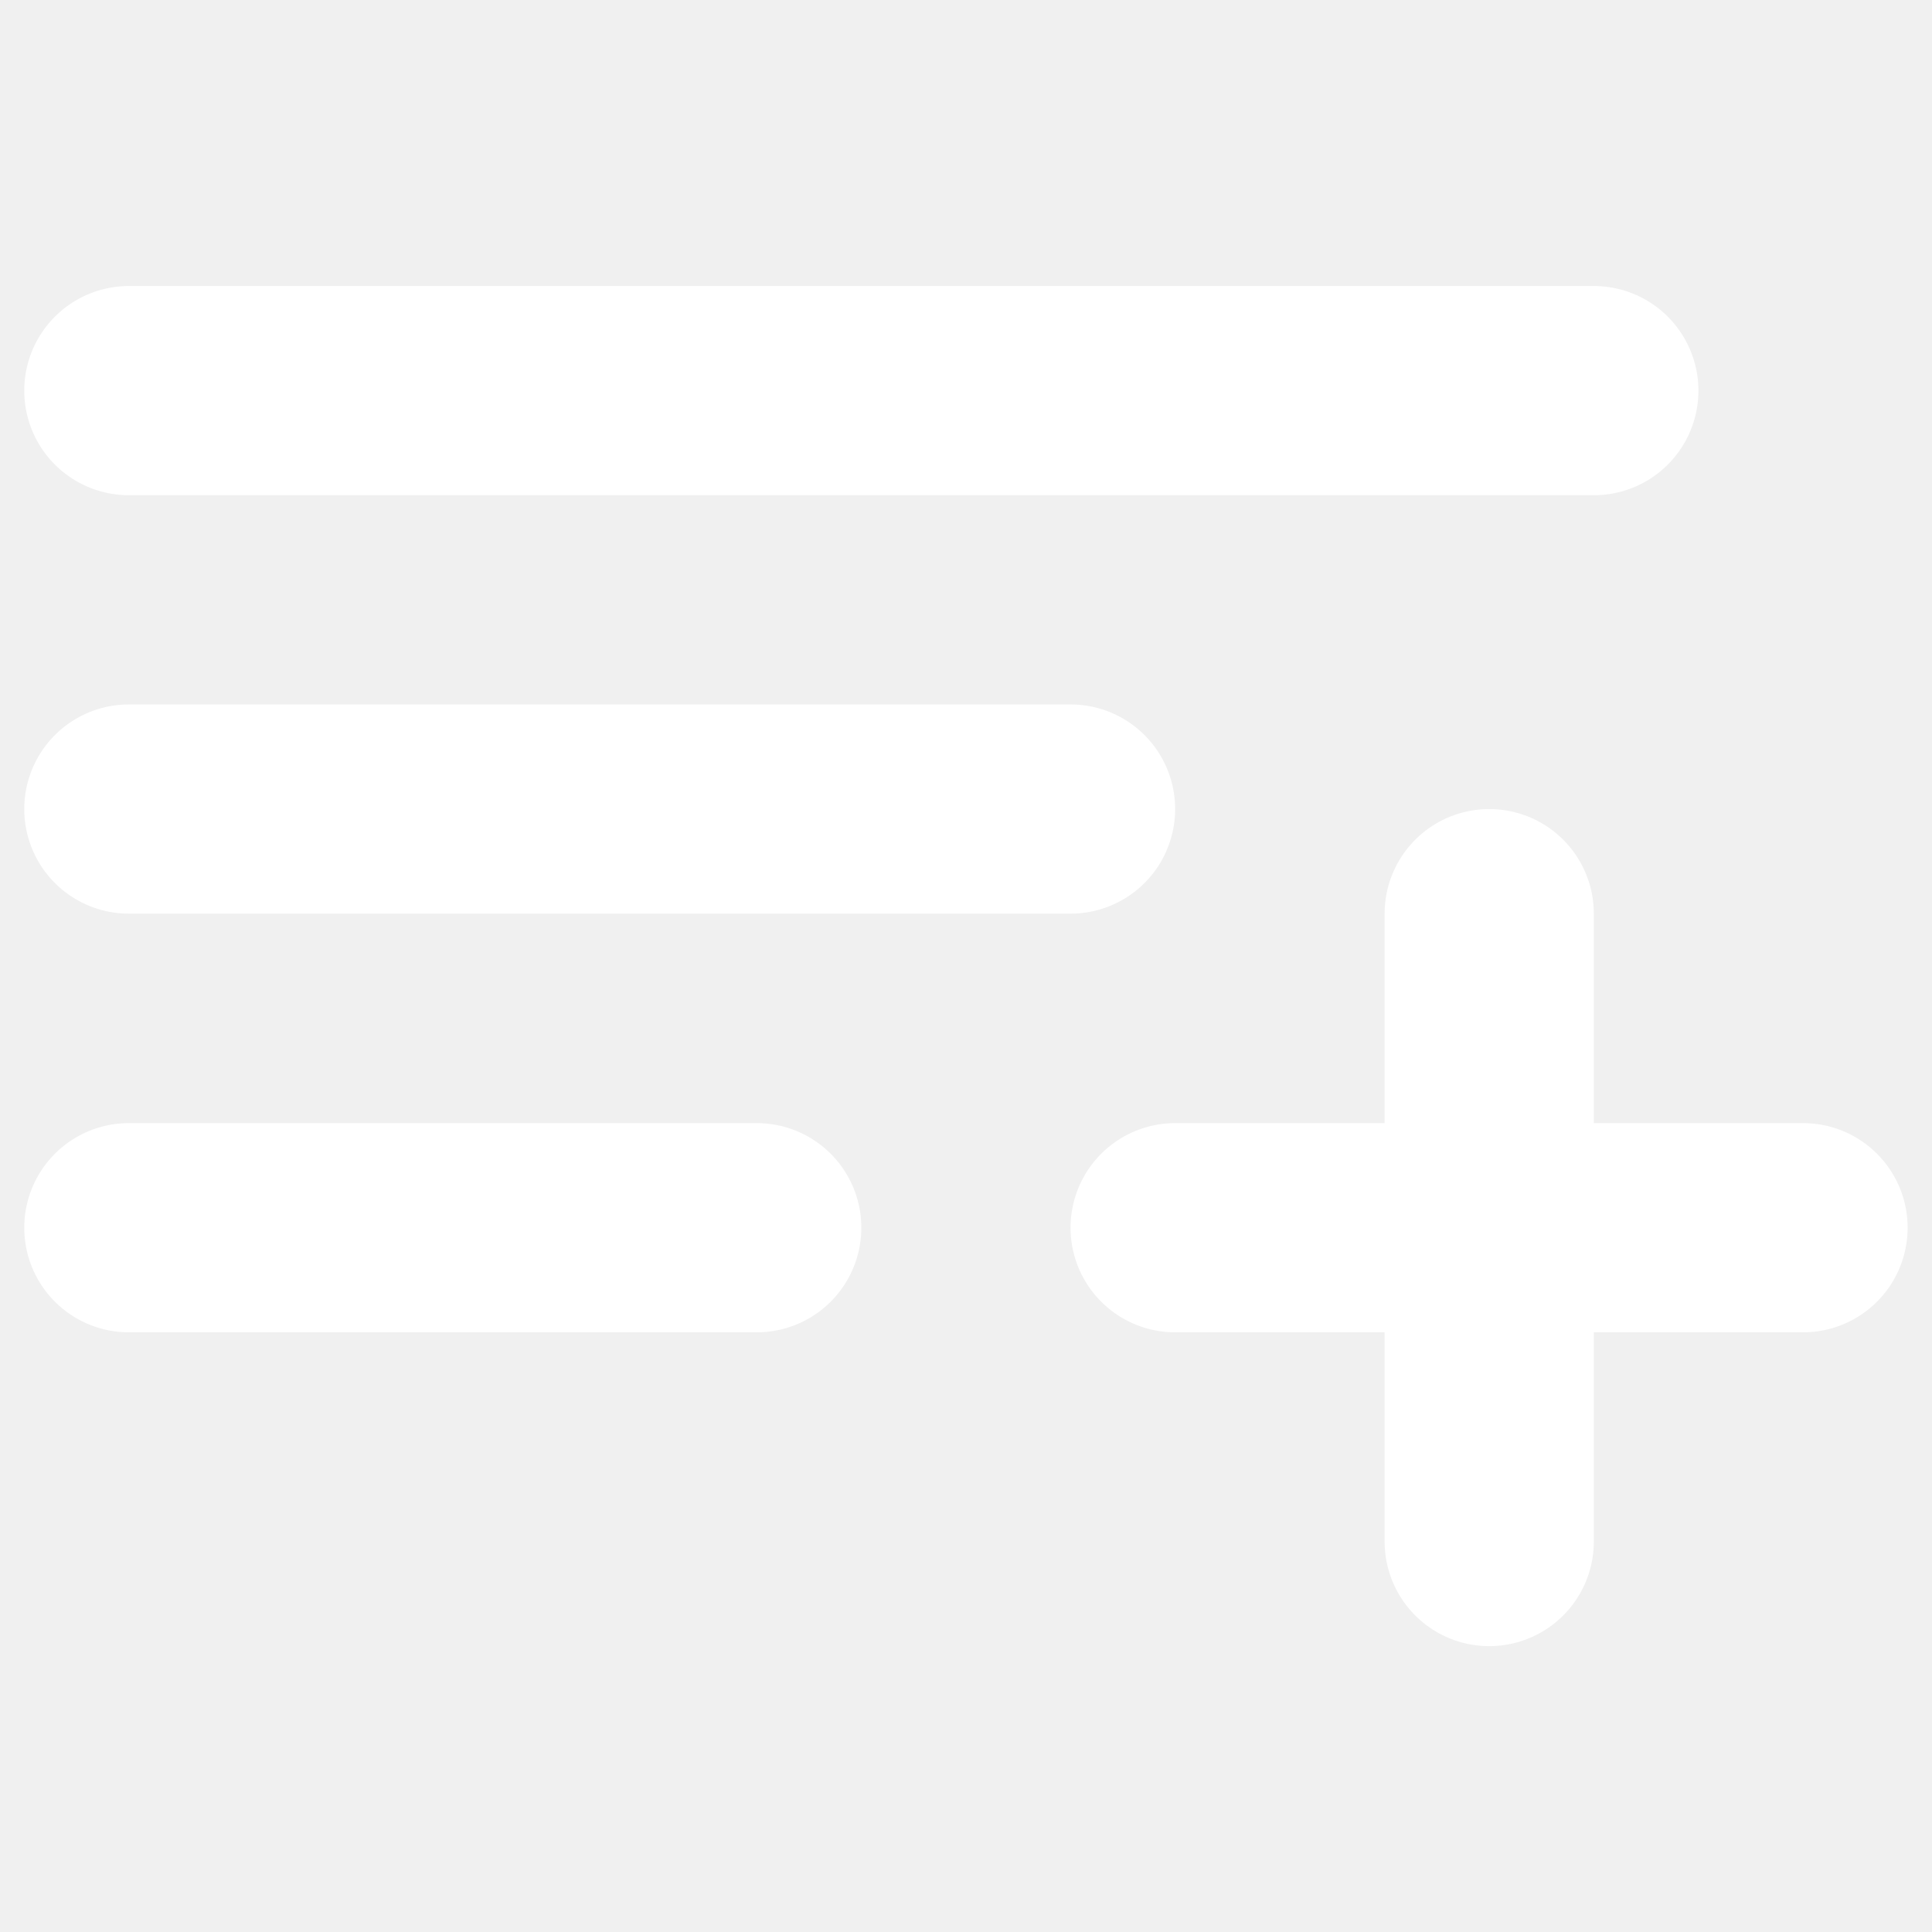
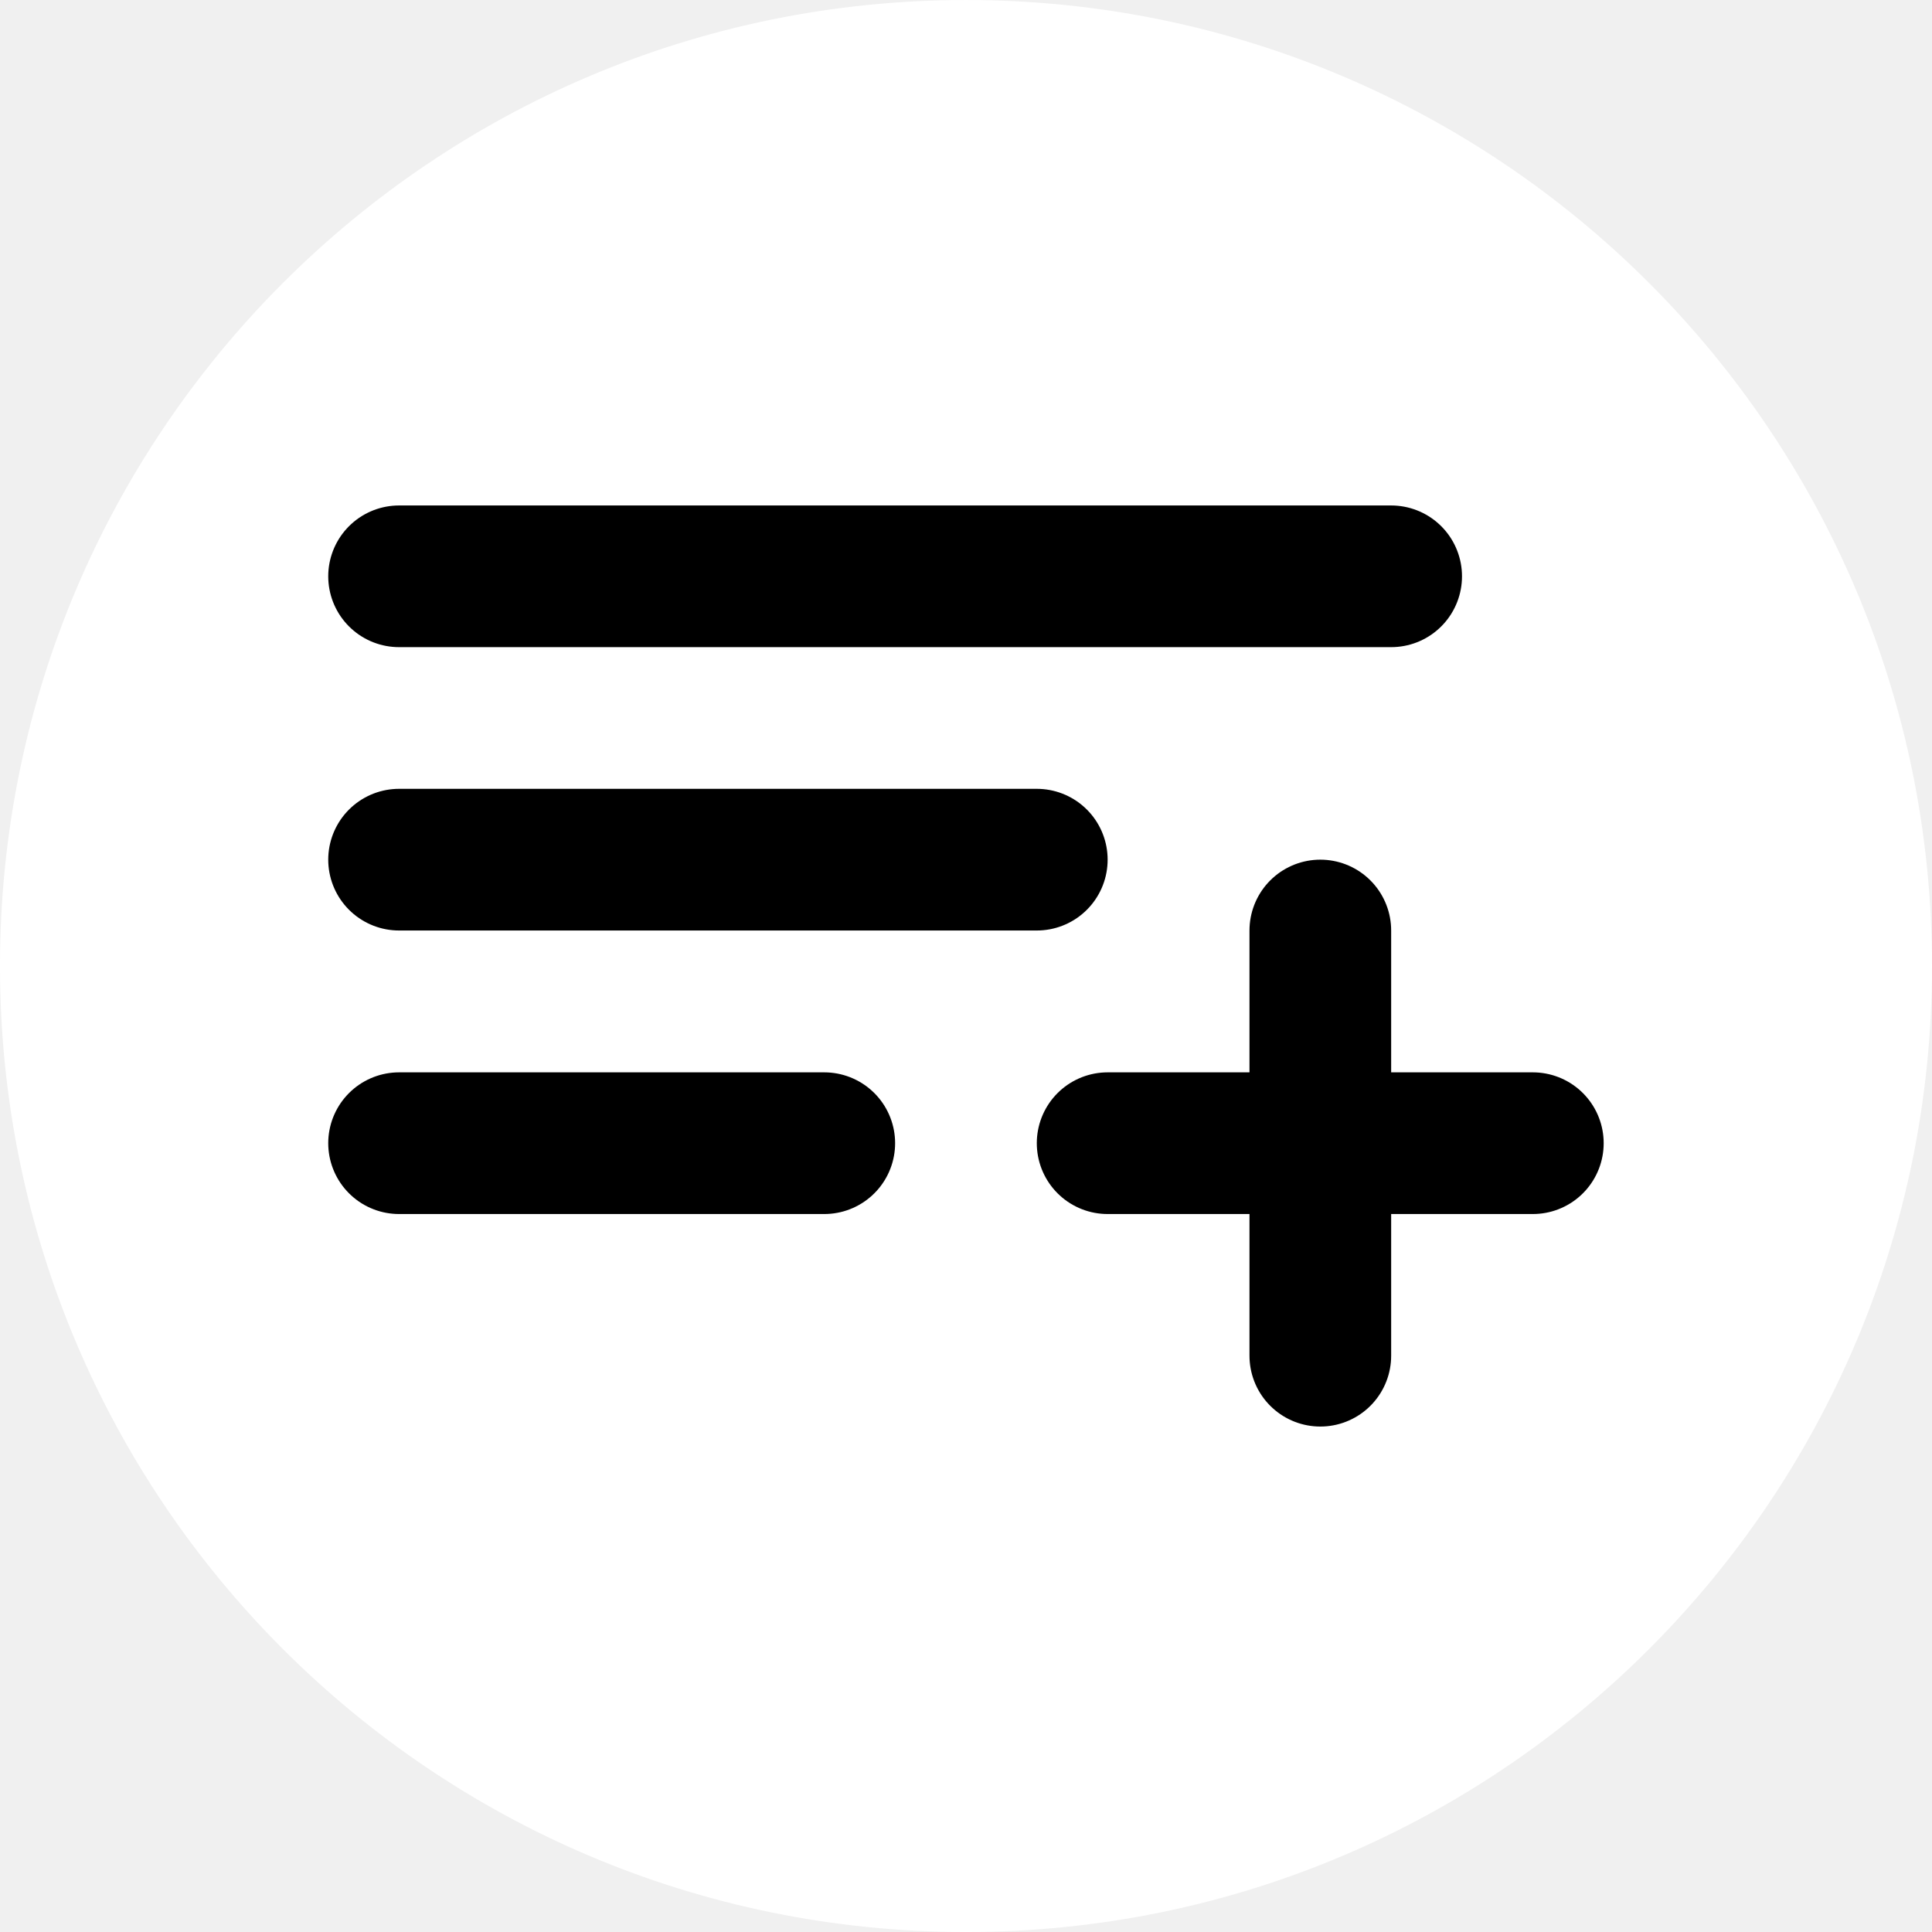
<svg xmlns="http://www.w3.org/2000/svg" width="48" height="48" viewBox="0 0 12.7 12.7" version="1.1" id="svg1" xml:space="preserve">
  <defs id="defs1" />
-   <g id="layer1" transform="translate(353.2075,-1034.074)">
-     <g id="g215" transform="matrix(1.617948,0,0,1.617948,-417.6868,-736.7976)">
-       <path d="M 46.328,1096.104 H 40.376" id="path210" style="fill:none;stroke:#ffffff;stroke-width:0.85;stroke-linecap:round;stroke-linejoin:round" />
-       <path d="m 40.376,1097.804 h 3.826" id="path212" style="fill:none;stroke:#ffffff;stroke-width:0.85;stroke-linecap:round;stroke-linejoin:round" />
-       <path d="M 42.927,1099.505 H 40.376" id="path213" style="fill:none;stroke:#ffffff;stroke-width:0.85;stroke-linecap:round;stroke-linejoin:round" />
-       <path d="m 44.627,1099.505 h 2.551" id="path214" style="fill:none;stroke:#ffffff;stroke-width:0.85;stroke-linecap:round;stroke-linejoin:round" />
-       <path d="m 45.903,1098.229 v 2.551" id="path215" style="fill:none;stroke:#ffffff;stroke-width:0.85;stroke-linecap:round;stroke-linejoin:round" />
+   <g id="layer1" transform="translate(355.6899,-1061.335)">
+     <circle style="fill:#ffffff;fill-opacity:1;stroke:none;stroke-width:0.218;stroke-linecap:round" id="path222" cx="-349.34" cy="1067.685" r="6.35" />
+     <g id="g215" transform="matrix(1.095678,0,0,1.095678,-397.3057,-135.8537)" style="stroke:#000000">
+       <path d="M 46.328,1096.104 H 40.376" id="path210" style="fill:none;stroke:#000000;stroke-width:0.85;stroke-linecap:round;stroke-linejoin:round" />
+       <path d="m 40.376,1097.804 h 3.826" id="path212" style="fill:none;stroke:#000000;stroke-width:0.85;stroke-linecap:round;stroke-linejoin:round" />
+       <path d="M 42.927,1099.505 H 40.376" id="path213" style="fill:none;stroke:#000000;stroke-width:0.85;stroke-linecap:round;stroke-linejoin:round" />
+       <path d="m 44.627,1099.505 h 2.551" id="path214" style="fill:none;stroke:#000000;stroke-width:0.85;stroke-linecap:round;stroke-linejoin:round" />
+       <path d="m 45.903,1098.229 v 2.551" id="path215" style="fill:none;stroke:#000000;stroke-width:0.85;stroke-linecap:round;stroke-linejoin:round" />
    </g>
  </g>
</svg>
